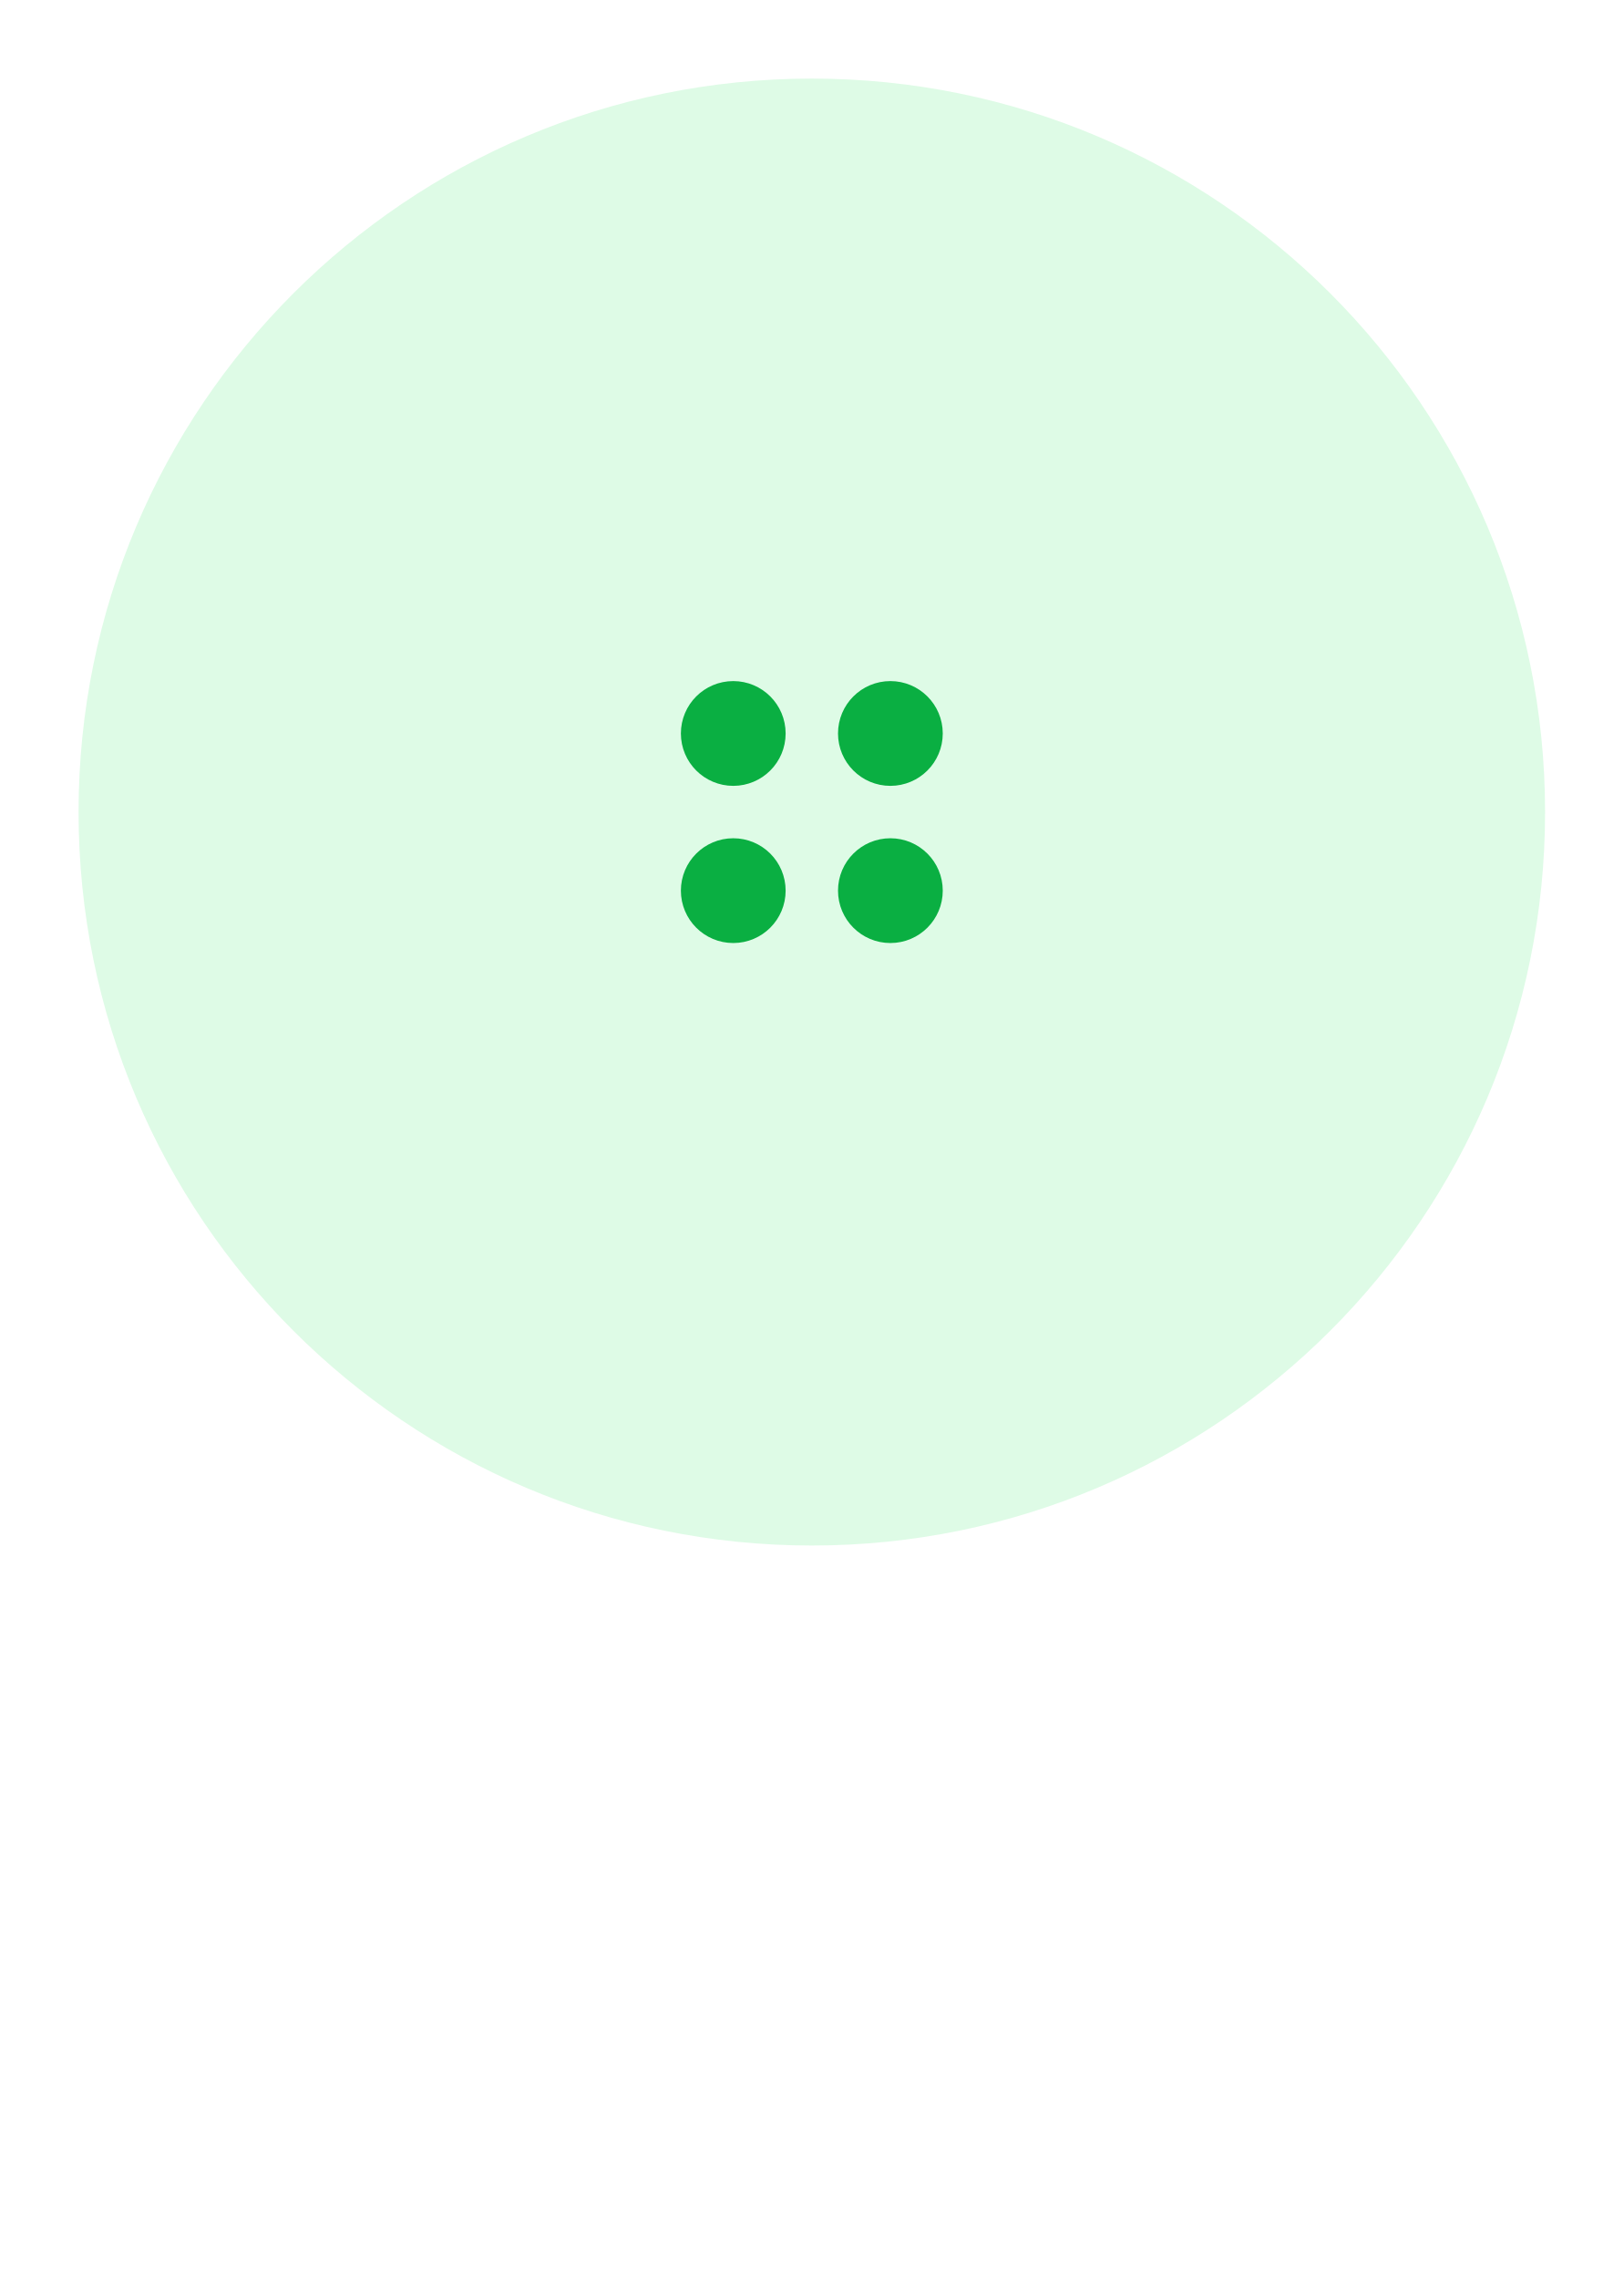
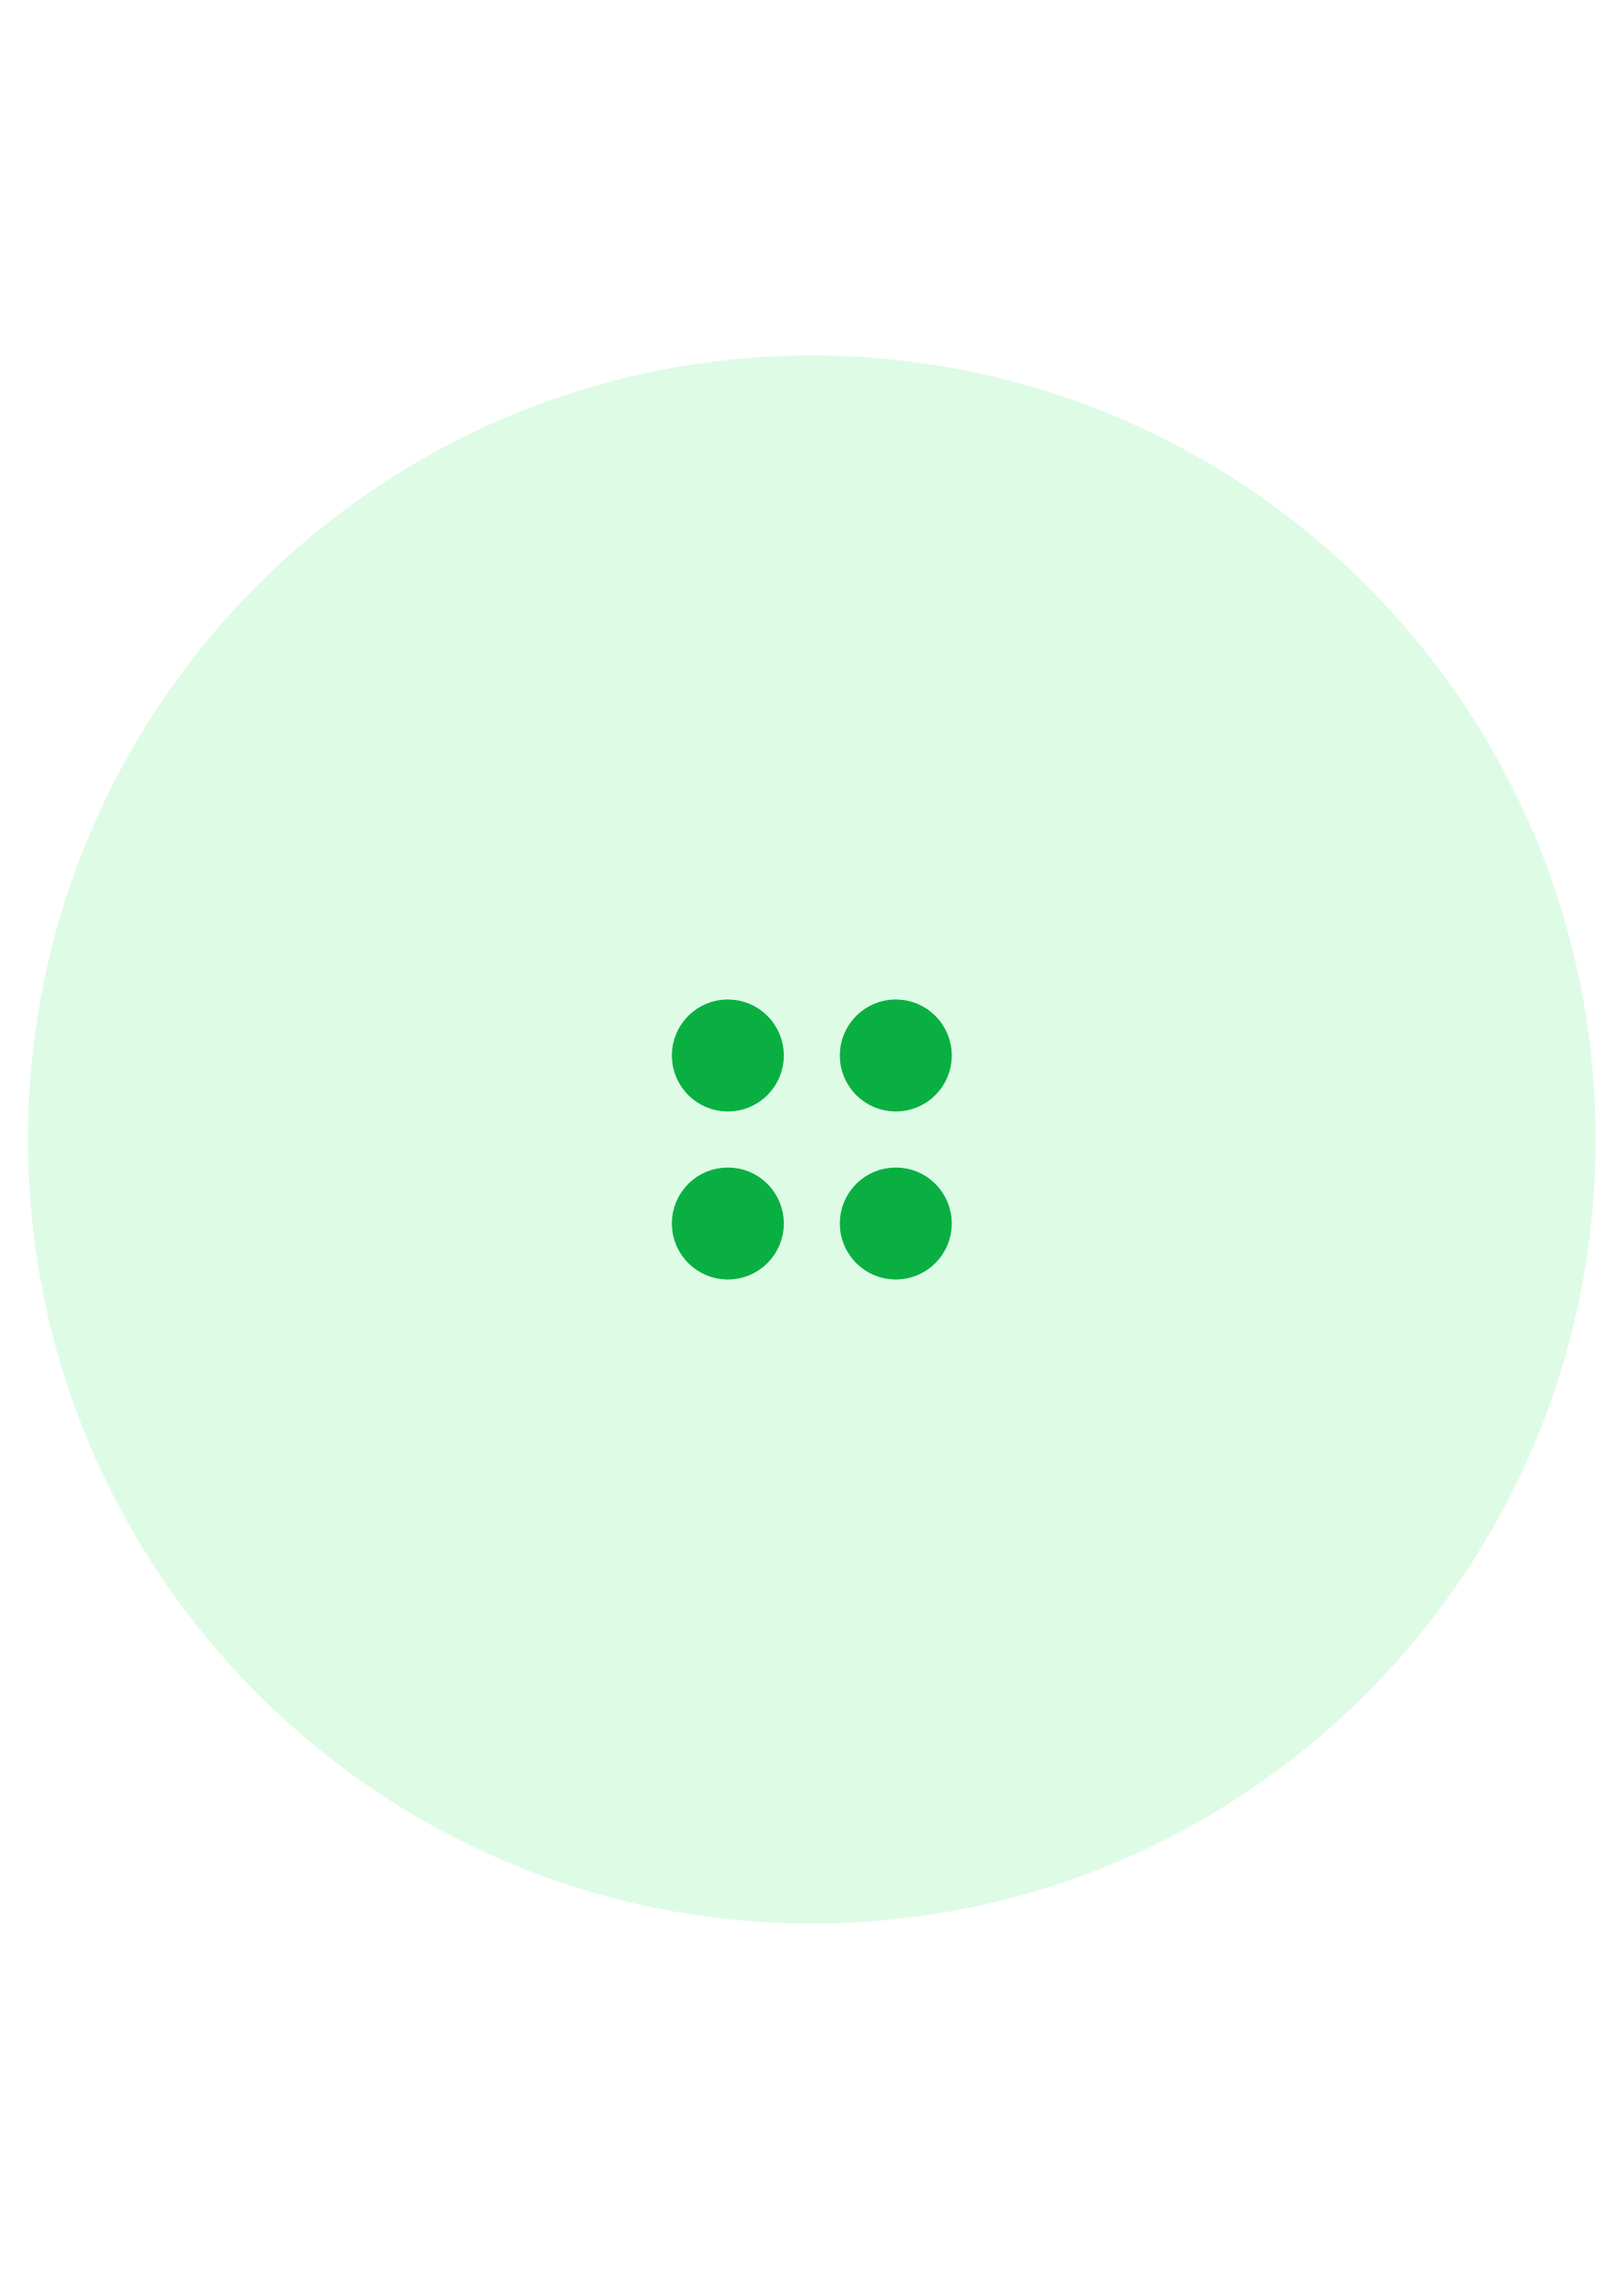
- <svg xmlns="http://www.w3.org/2000/svg" width="62" height="87" viewBox="0 0 62 87" fill="none">
+ <svg xmlns="http://www.w3.org/2000/svg" width="62" height="87" viewBox="2 2 58 58" fill="none">
  <circle cx="31" cy="31" r="28" fill="#DEFBE6" />
  <path d="M33 34C33 33.448 33.448 33 34 33C34.552 33 35 33.448 35 34C35 34.552 34.552 35 34 35C33.448 35 33 34.552 33 34Z" stroke="#0AAF42" stroke-width="2" stroke-linecap="round" stroke-linejoin="round" />
  <path d="M27 34C27 33.448 27.448 33 28 33C28.552 33 29 33.448 29 34C29 34.552 28.552 35 28 35C27.448 35 27 34.552 27 34Z" stroke="#0AAF42" stroke-width="2" stroke-linecap="round" stroke-linejoin="round" />
  <path d="M33 28C33 27.448 33.448 27 34 27C34.552 27 35 27.448 35 28C35 28.552 34.552 29 34 29C33.448 29 33 28.552 33 28Z" stroke="#0AAF42" stroke-width="2" stroke-linecap="round" stroke-linejoin="round" />
  <path d="M27 28C27 27.448 27.448 27 28 27C28.552 27 29 27.448 29 28C29 28.552 28.552 29 28 29C27.448 29 27 28.552 27 28Z" stroke="#0AAF42" stroke-width="2" stroke-linecap="round" stroke-linejoin="round" />
</svg>
